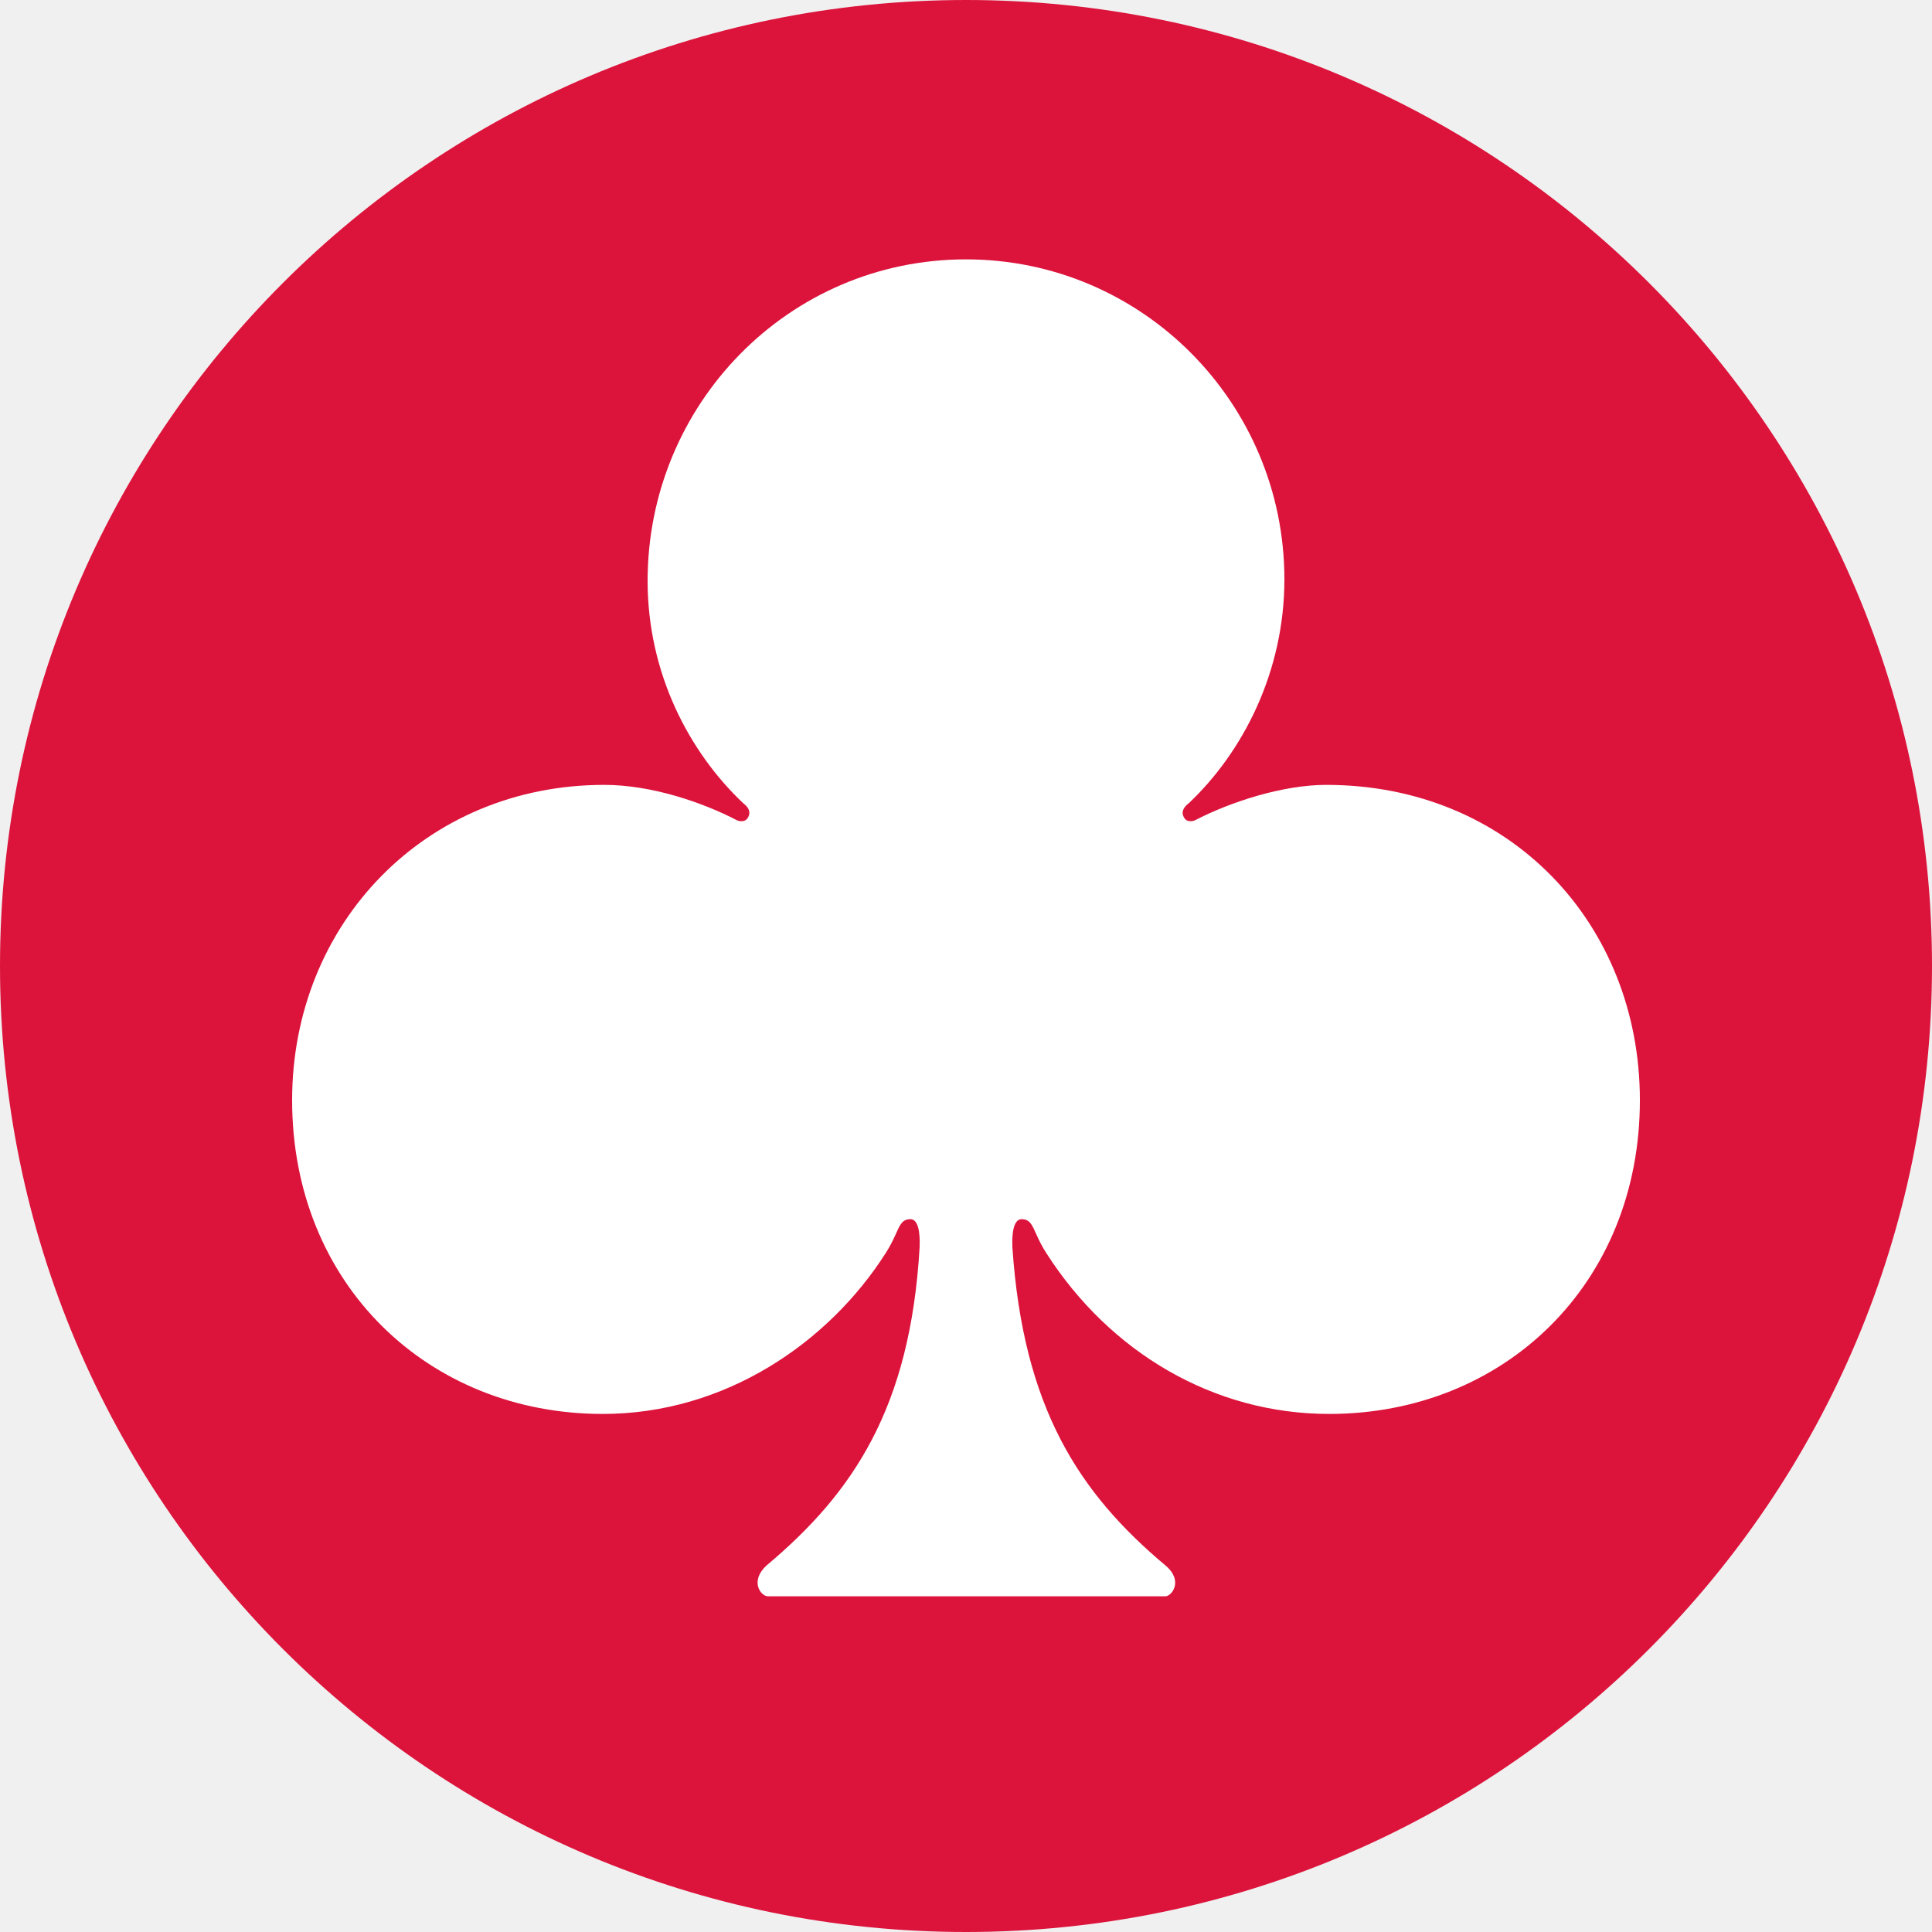
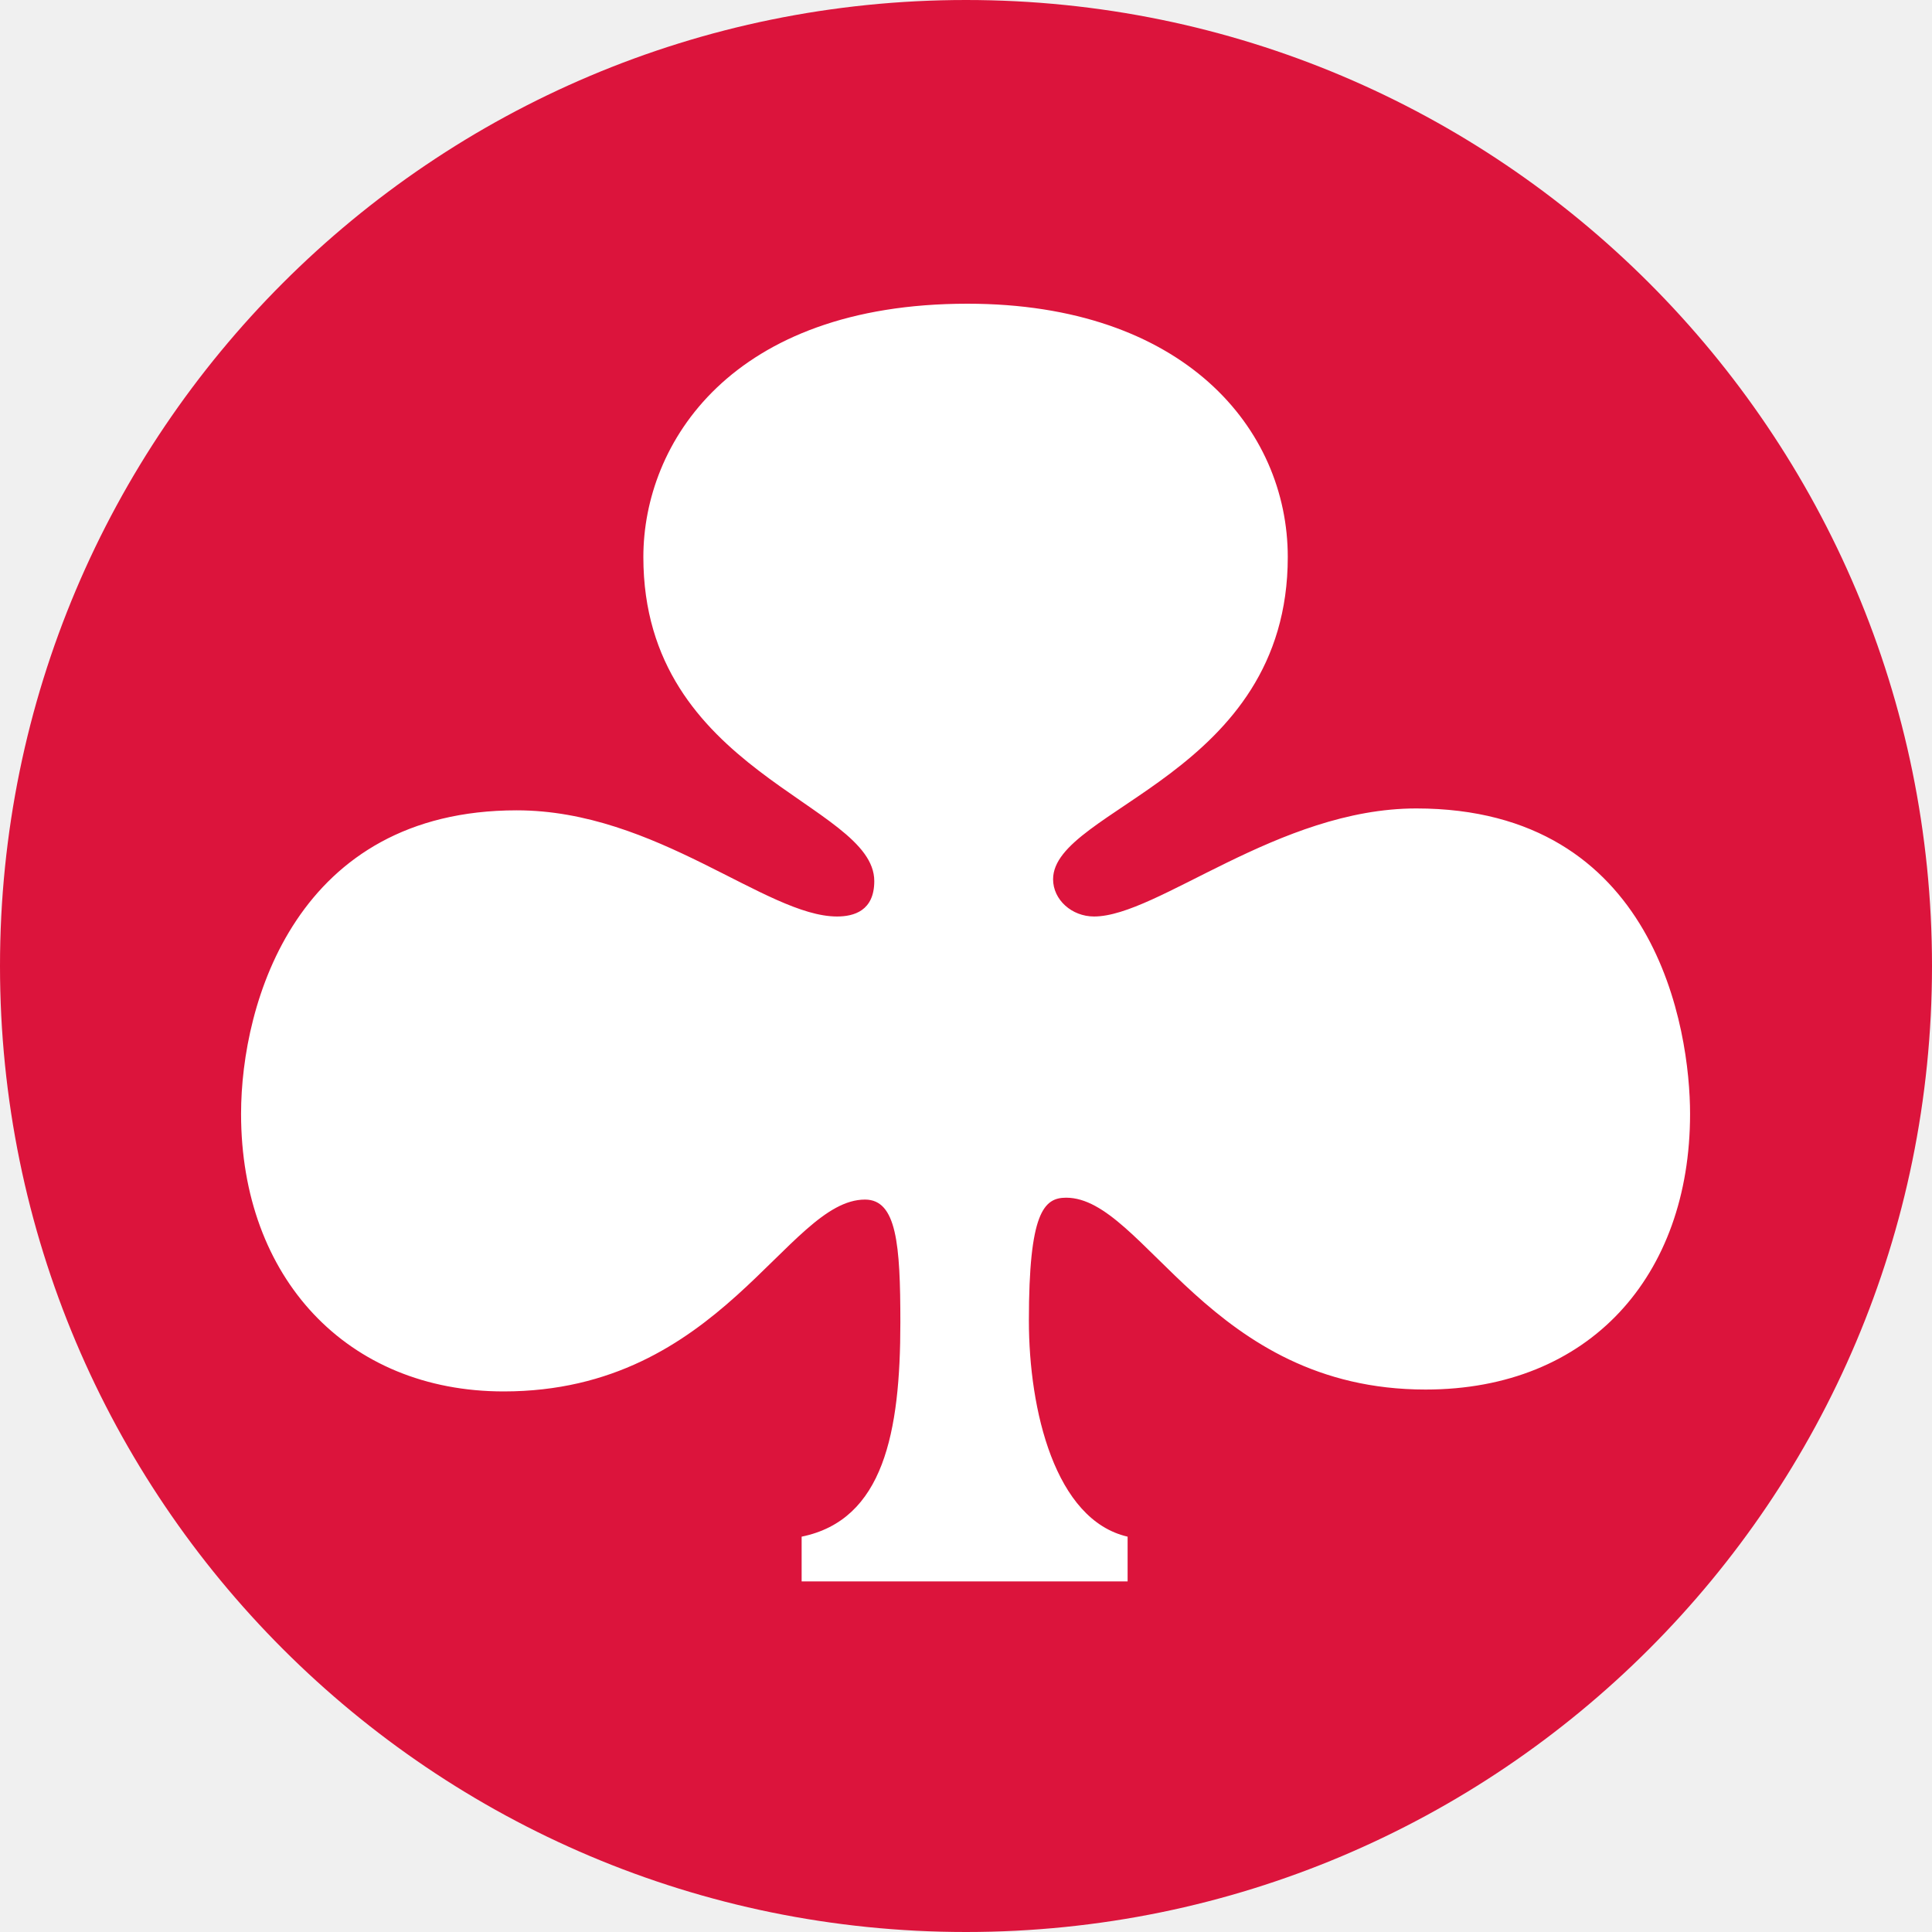
<svg xmlns="http://www.w3.org/2000/svg" width="160" height="160" viewBox="0 0 40 40" version="1.1" id="svg1">
  <defs id="defs1" />
  <g id="layer1" transform="translate(-30,-30)">
    <circle style="fill:#dc143c;fill-opacity:1;stroke-width:0.1" id="path1" cx="50" cy="50" r="20" />
-     <path style="font-size:80px;fill:#ffffff;stroke-width:0.1" d="m 48.336,55.946 c 0.288,-0.448 0.256,-0.704 0.512,-0.704 0.224,0 0.192,0.512 0.192,0.576 -0.192,3.328 -1.376,5.088 -3.168,6.592 -0.352,0.32 -0.128,0.64 0.032,0.64 h 8.224 c 0.128,0 0.384,-0.32 0,-0.64 -1.792,-1.504 -2.944,-3.264 -3.168,-6.592 0,-0.064 -0.032,-0.576 0.192,-0.576 0.256,0 0.224,0.256 0.512,0.704 1.312,2.048 3.456,3.328 5.856,3.328 3.616,0 6.432,-2.688 6.432,-6.496 0,-3.648 -2.688,-6.528 -6.496,-6.528 -0.896,0 -1.984,0.352 -2.72,0.736 0,0 -0.16,0.064 -0.224,-0.064 -0.096,-0.16 0.096,-0.288 0.096,-0.288 1.12,-1.056 1.984,-2.72 1.984,-4.64 0,-3.648 -2.944,-6.624 -6.592,-6.624 -3.68,0 -6.592,3.008 -6.592,6.656 0,1.92 0.864,3.552 1.984,4.608 0,0 0.192,0.128 0.096,0.288 -0.064,0.128 -0.224,0.064 -0.224,0.064 -0.736,-0.384 -1.792,-0.736 -2.752,-0.736 -3.712,0 -6.464,2.88 -6.464,6.528 0,3.808 2.816,6.496 6.432,6.496 2.528,0 4.672,-1.472 5.856,-3.328 z" id="text1" aria-label="♣" />
+     <path style="font-size:80px;fill:#ffffff;stroke-width:0.1" d="M51.302 57.342C51.302 55.106 51.61 54.797 52.073 54.797C53.693 54.797 55.042 58.769 59.515 58.769C62.909 58.769 64.991 56.417 64.991 53.062C64.991 51.327 64.297 46.738 59.322 46.738C56.469 46.738 53.963 48.975 52.651 48.975C52.189 48.975 51.803 48.628 51.803 48.204C51.803 46.738 56.662 46.044 56.662 41.533C56.662 38.872 54.502 36.288 50.029 36.288C45.132 36.288 43.32 39.181 43.32 41.533C43.32 46.006 48.101 46.623 48.101 48.242C48.101 48.859 47.677 48.975 47.33 48.975C45.865 48.975 43.59 46.777 40.698 46.777C36.148 46.777 34.991 50.749 34.991 53.062C34.991 56.456 37.189 58.808 40.428 58.808C44.939 58.808 46.289 54.836 47.909 54.836C48.564 54.836 48.641 55.762 48.641 57.381C48.641 59.656 48.294 61.468 46.597 61.815V62.741H53.346V61.815C51.842 61.468 51.302 59.193 51.302 57.342Z" id="text1" aria-label="♣" />
  </g>
</svg>
